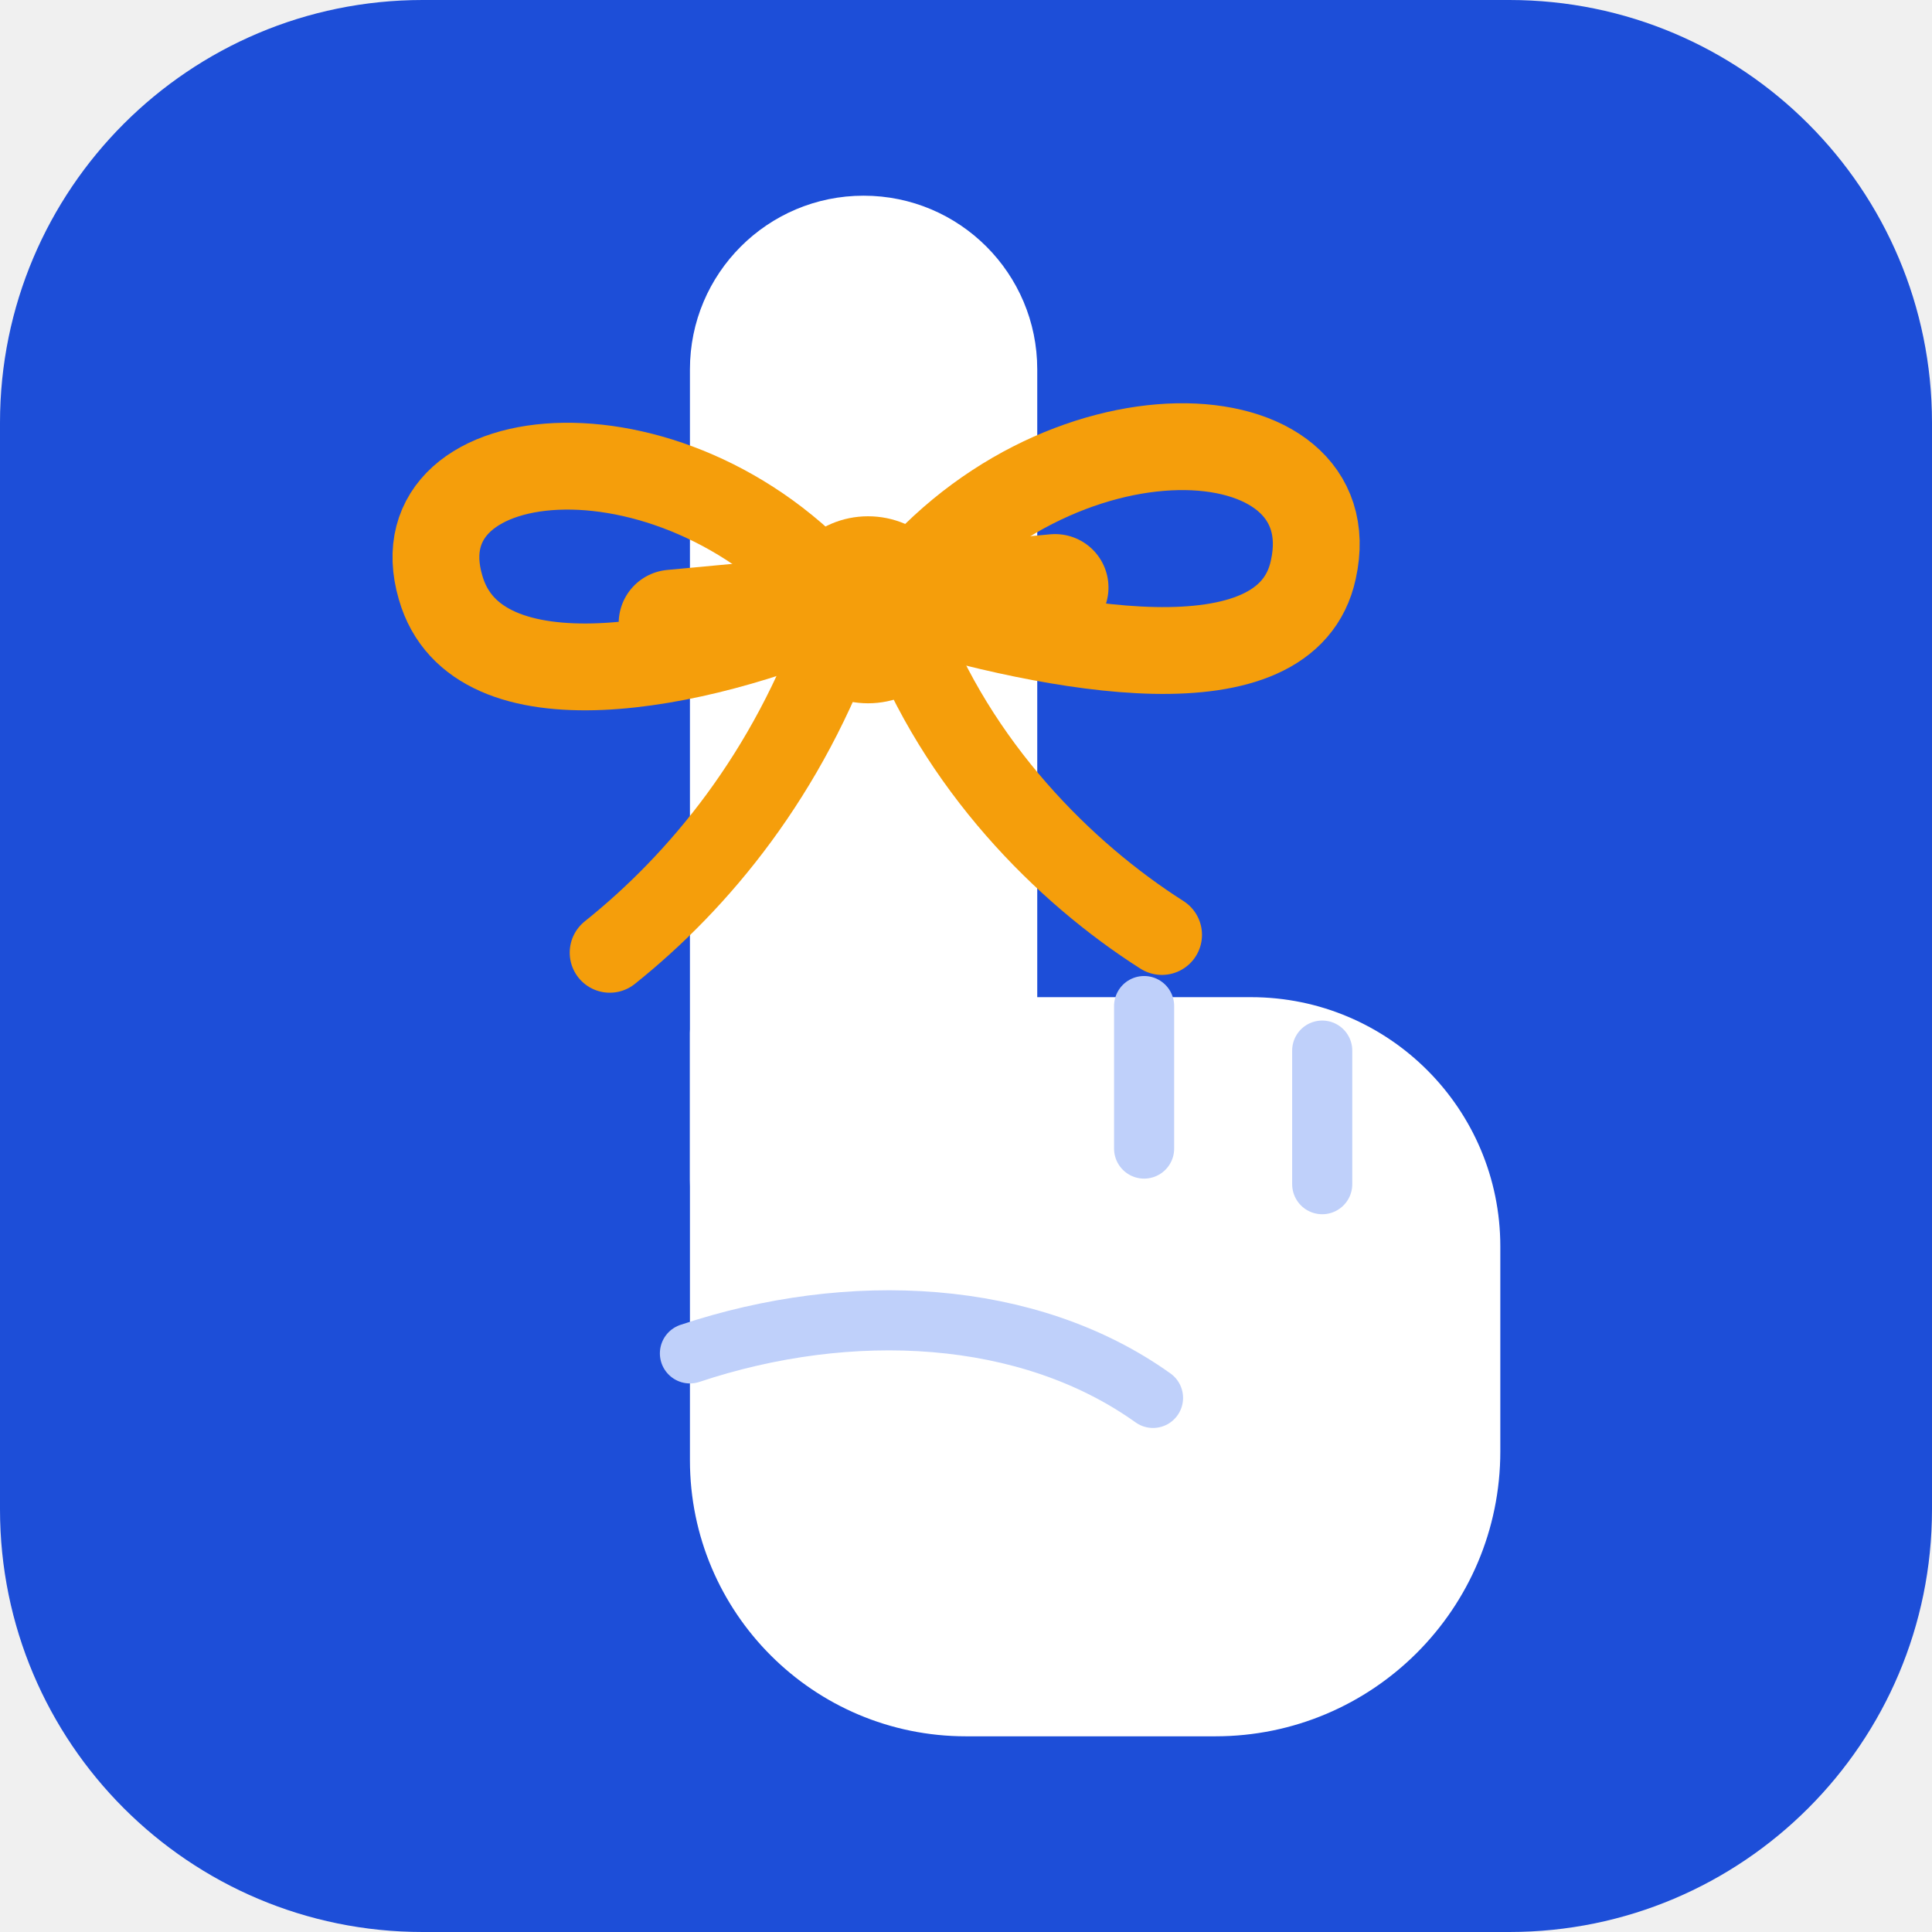
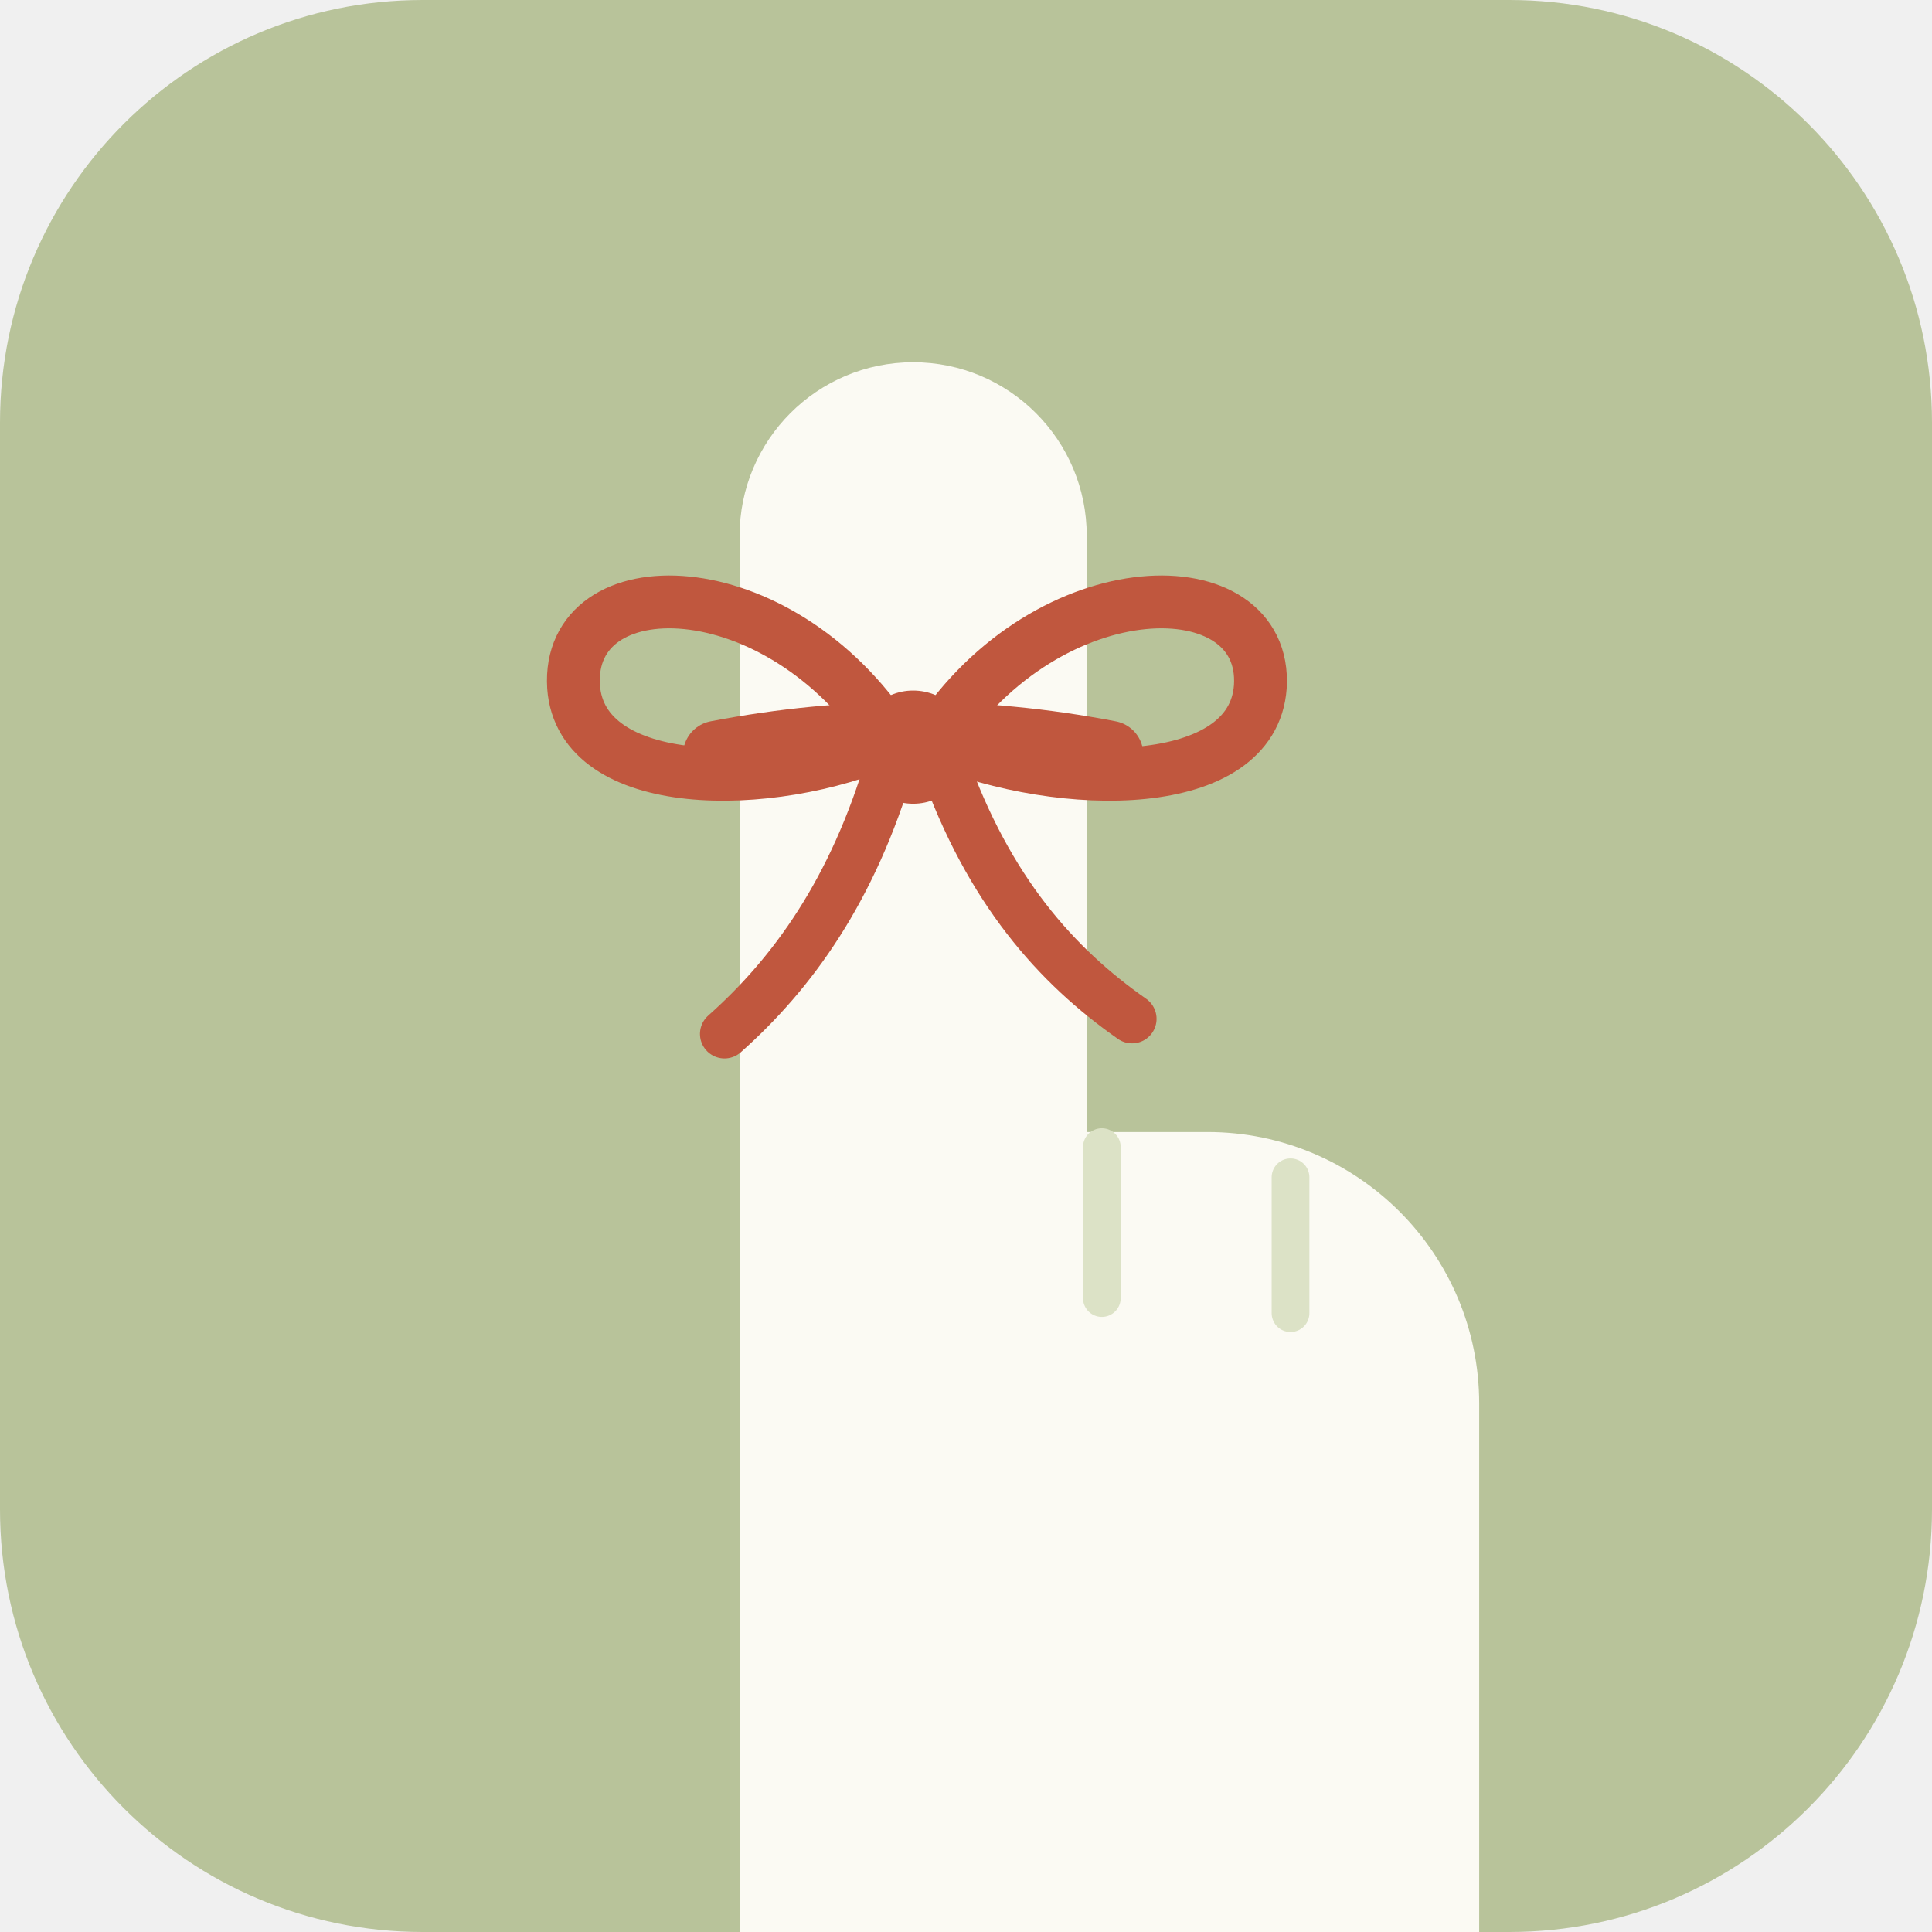
<svg xmlns="http://www.w3.org/2000/svg" viewBox="0 0 512 512" role="img" aria-label="Não Esquece Adv">
-   <rect width="512" height="512" rx="112" fill="#1D4ED8" />
-   <g transform="translate(256 256) scale(1.18) translate(-262 -243)">
-     <g>
-       <rect x="200" y="70" width="78" height="260" rx="39" fill="#FFFFFF" />
-       <path d="M200 300 V258 a8 8 0 0 1 8 -8 H326 a56 56 0 0 1 56 56 V352 a64 64 0 0 1 -64 64 H262 a62 62 0 0 1 -62 -62Z" fill="#FFFFFF" />
-       <path d="M302 252 V284 M342 262 V292" fill="none" stroke="#BFD0FA" stroke-width="13.5" stroke-linecap="round" />
-       <path d="M200 330 C236 318 276 320 304 340" fill="none" stroke="#BFD0FA" stroke-width="13.5" stroke-linecap="round" />
+   <defs>
+     <clipPath id="nea">
+       <rect width="512" height="512" rx="112" />
+     </clipPath>
+   </defs>
+   <g clip-path="url(#nea)">
+     <rect width="512" height="512" fill="#B8C39A" />
+     <rect x="196" y="96" width="92" height="330" rx="46" fill="#FBFAF3" />
+     <rect x="196" y="300" width="196" height="300" rx="72" fill="#FBFAF3" />
+     <path d="M292 304 v40 M342 312 v36" stroke="#DCE2C6" stroke-width="10" stroke-linecap="round" />
+     <g fill="none" stroke="#C0573E" stroke-linecap="round" stroke-linejoin="round">
+       <path d="M190 200 Q242 190 294 200" stroke-width="18" />
+       <path d="M236 196 C206 150 150 150 152 182 C154 210 204 210 236 196Z" stroke-width="14" />
+       <path d="M248 196 C278 150 336 150 334 182 C332 210 282 210 248 196Z" stroke-width="14" />
+       <path d="M236 202 C226 236 210 258 192 274" stroke-width="13" />
+       <path d="M250 202 C262 236 280 256 300 270" stroke-width="13" />
    </g>
-     <g fill="none" stroke="#F59E0B" stroke-linecap="round" stroke-linejoin="round">
-       <path d="M196 166 L282 158" stroke-width="24.0" />
-       <path d="M234 162 C198 118 134 124 144 158 C152 186 202 176 234 162Z" stroke-width="19.5" />
-       <path d="M246 161 C282 114 348 118 340 154 C334 182 282 172 246 161Z" stroke-width="19.5" />
-       <path d="M234 166 C222 200 202 224 182 240" stroke-width="18.0" />
-       <path d="M248 166 C260 198 284 222 306 236" stroke-width="18.0" />
-     </g>
-     <circle cx="240" cy="163" r="21.0" fill="#F59E0B" />
+     <circle cx="242" cy="198" r="15" fill="#C0573E" />
  </g>
</svg>
